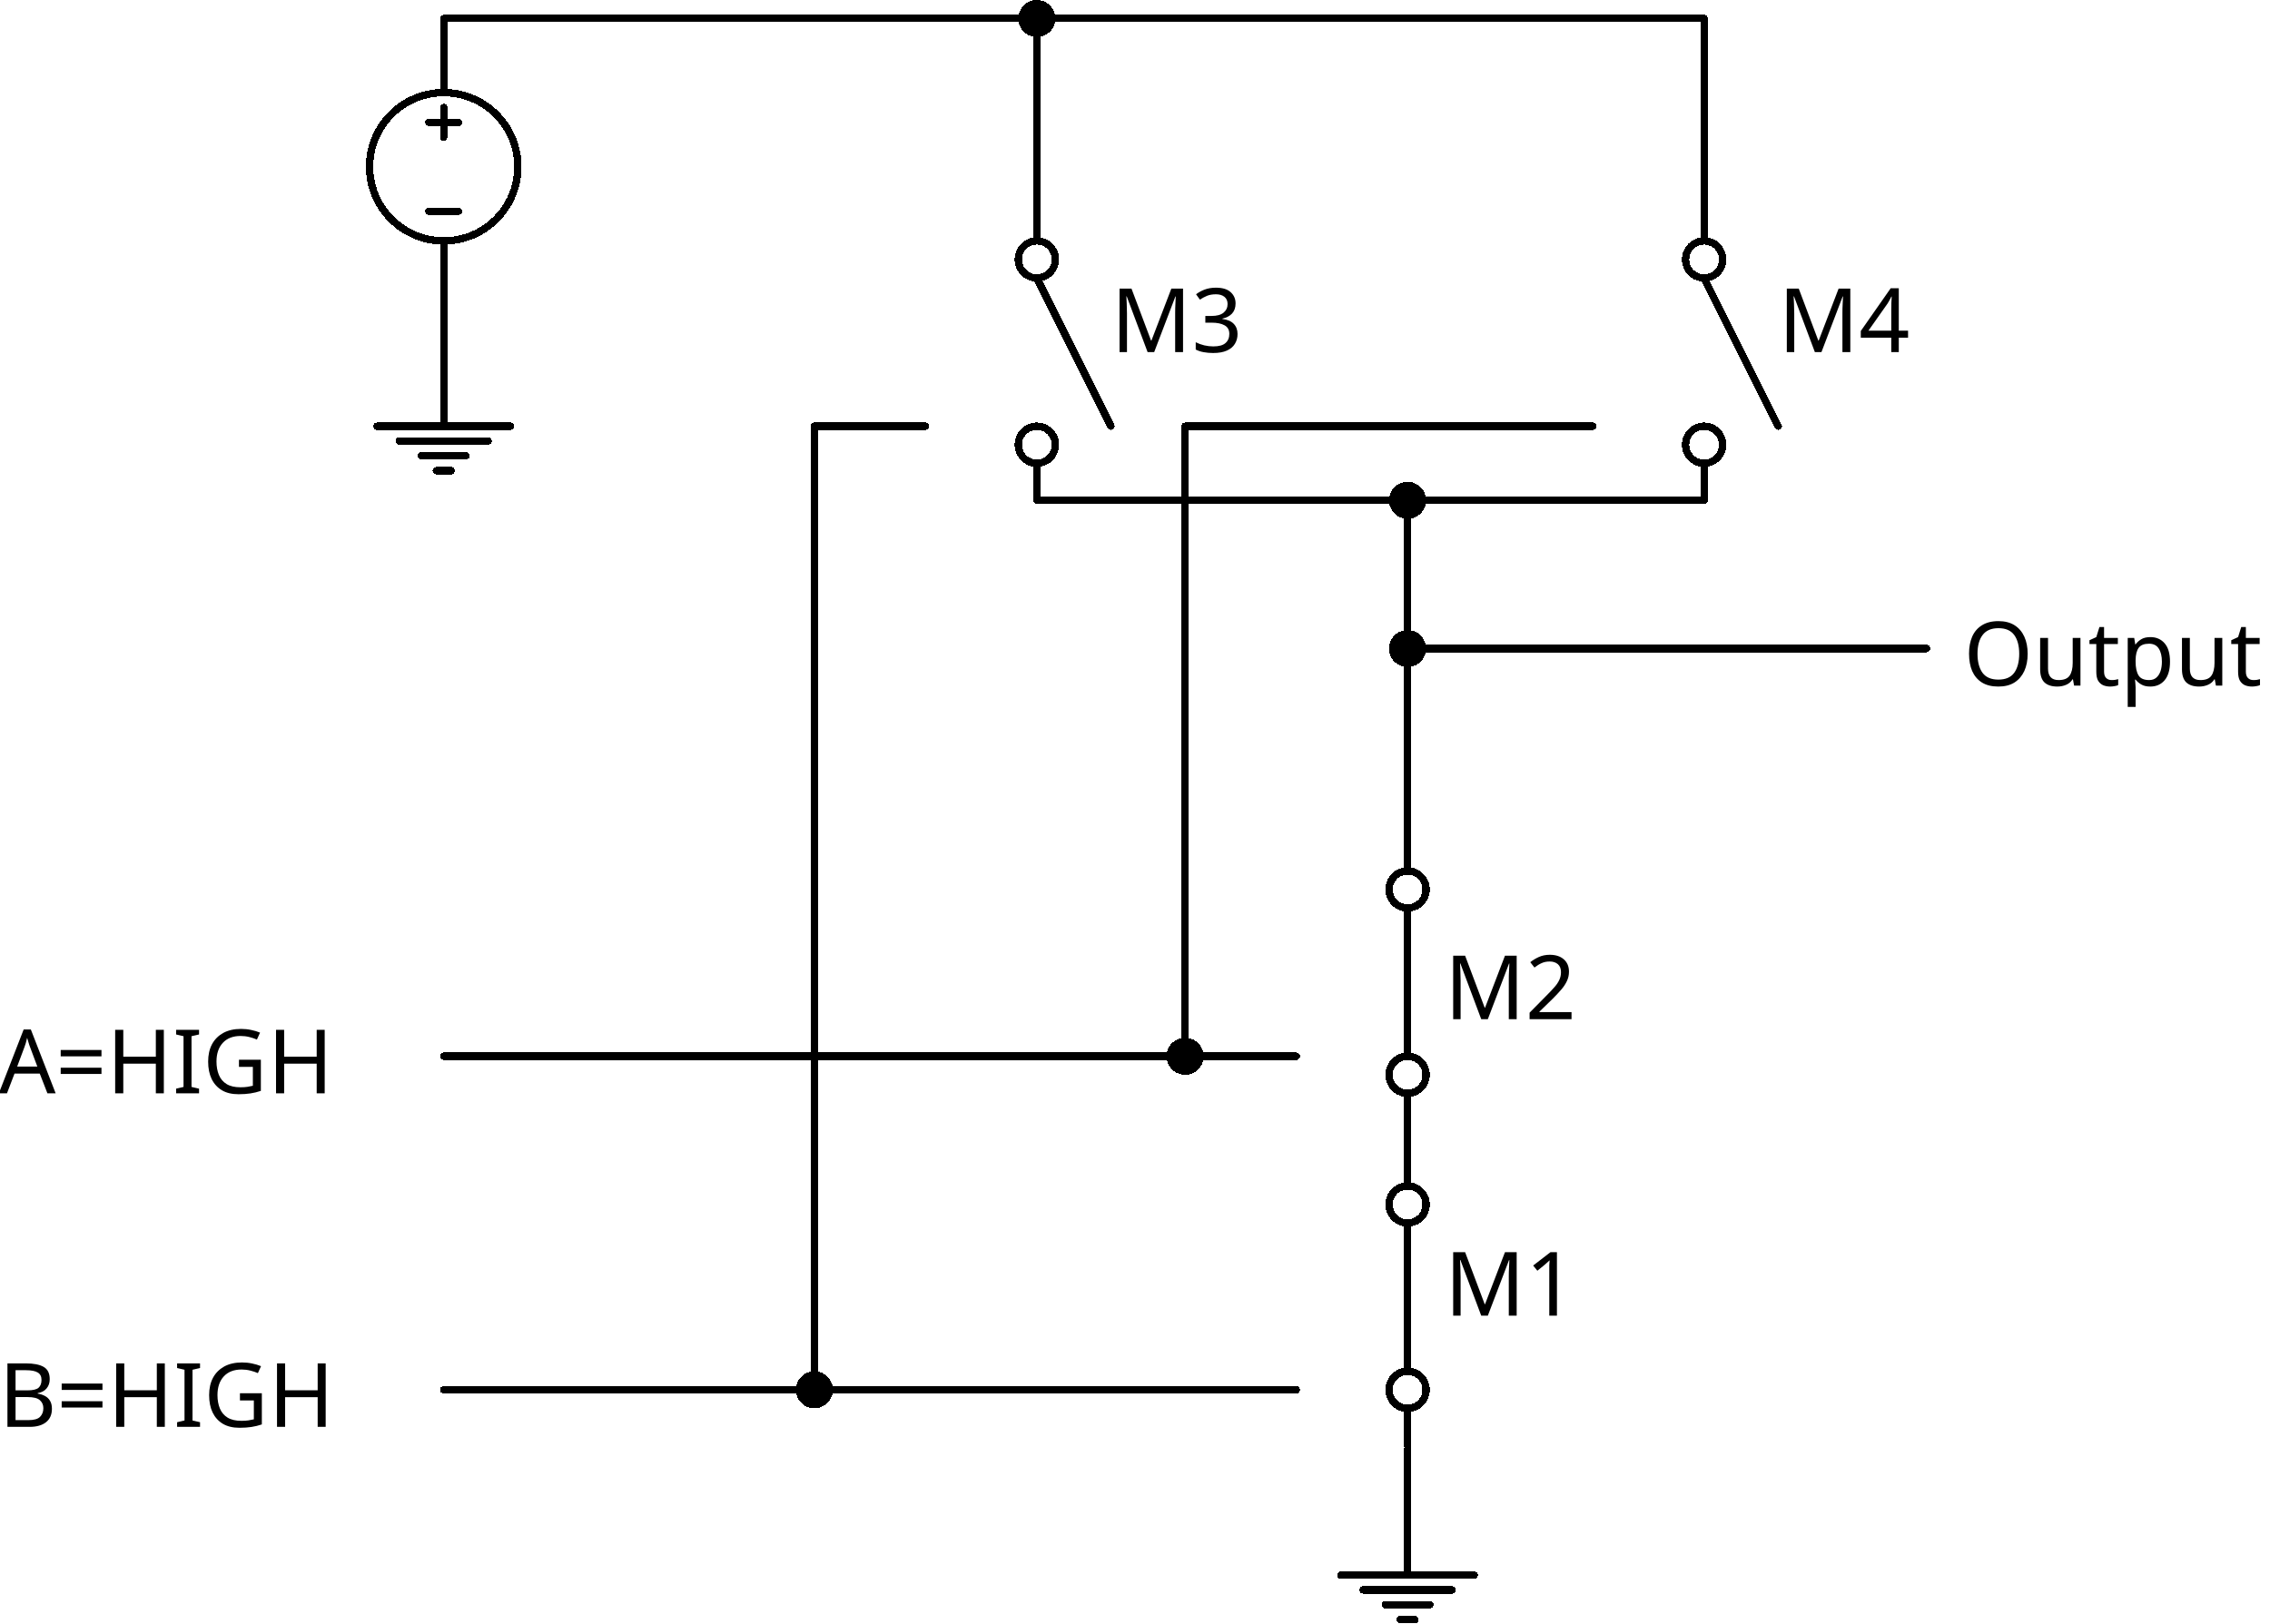
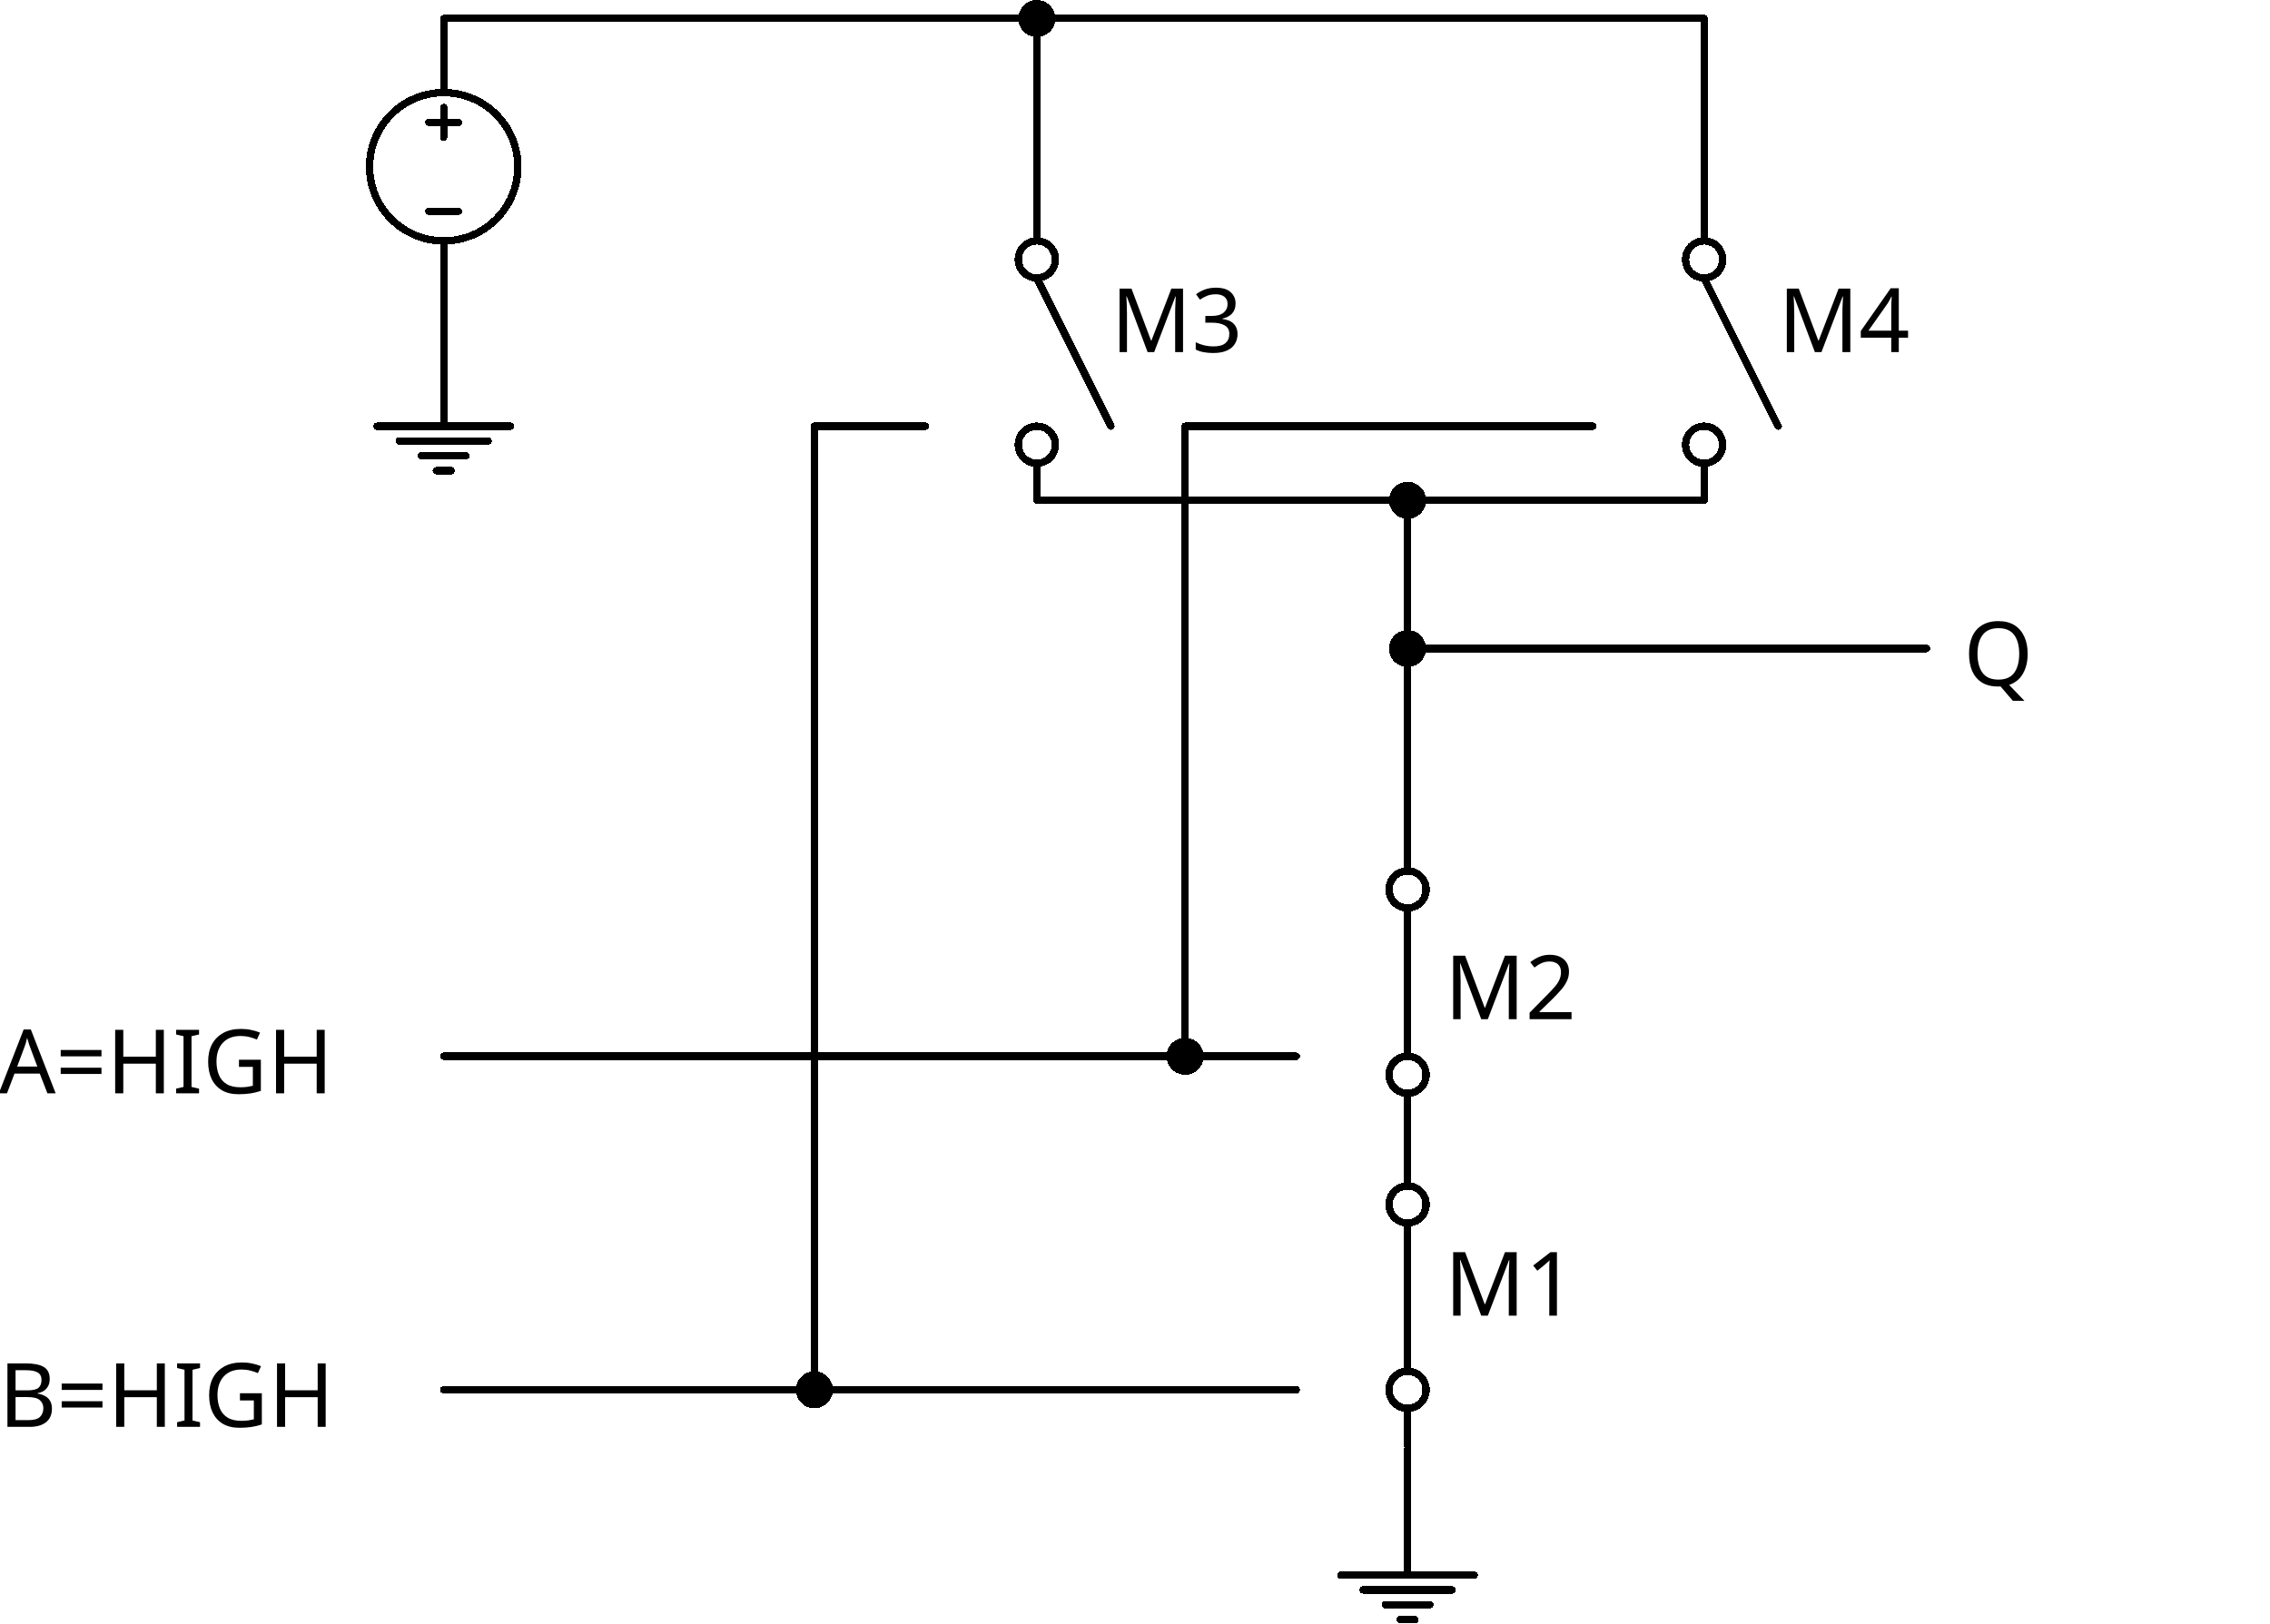
<svg xmlns="http://www.w3.org/2000/svg" width="306.174" height="219" viewBox="-10 -816.4 306.174 219" version="1.1" id="svg4601">
  <defs id="defs4605" />
  <style type="text/css" id="style3590">
path, polyline, polygon {stroke-linejoin:round;}
rect, circle, ellipse, polyline, line, polygon, path {shape-rendering:crispEdges;}
</style>
  <polyline style="fill:none;stroke:#000000;stroke-width:1;stroke-linecap:round;stroke-linejoin:round;shape-rendering:crispEdges" locked="0" id="gge1112" points="760 -710 760 -735 670 -735" c_shapetype="line" c_etype="wire" transform="translate(-540.1523,-78.9)" />
  <polyline style="fill:none;stroke:#000000;stroke-width:1;stroke-linecap:round;stroke-linejoin:round;shape-rendering:crispEdges" locked="0" id="gge1113" points="590 -695 590 -690" c_shapetype="line" c_etype="wire" transform="translate(-540.1523,-78.9)" />
  <polyline style="fill:none;stroke:#000000;stroke-width:1;stroke-linecap:round;stroke-linejoin:round;shape-rendering:crispEdges" locked="0" id="gge1114" points="655 -680 640 -680 640 -550" c_shapetype="line" c_etype="wire" transform="translate(-540.1523,-78.9)" />
  <polyline style="fill:none;stroke:#000000;stroke-width:1;stroke-linecap:round;stroke-linejoin:round;shape-rendering:crispEdges" locked="0" id="gge1115" points="670 -670 720 -670" c_shapetype="line" c_etype="wire" transform="translate(-540.1523,-78.9)" />
  <polyline style="fill:none;stroke:#000000;stroke-width:1;stroke-linecap:round;stroke-linejoin:round;shape-rendering:crispEdges" locked="0" id="gge1116" points="720 -625 720 -635 720 -670 760 -670" c_shapetype="line" c_etype="wire" transform="translate(-540.1523,-78.9)" />
  <polyline style="fill:none;stroke:#000000;stroke-width:1;stroke-linecap:round;stroke-linejoin:round;shape-rendering:crispEdges" locked="0" id="gge1117" points="705 -550 700 -550 680 -550 590 -550" c_shapetype="line" c_etype="wire" transform="translate(-540.1523,-78.9)" />
  <g c_etype="pinpart" c_shapetype="group" c_origin="530,-545" locked="0" id="gge1118" c_partid="part_annotation" transform="translate(-540.1523,-78.9)">
    <text style="font-size:12px;font-family:Verdana;text-anchor:start;fill:#000000" id="text4041" type="comment" dominant-baseline="" font-style="" font-weight="" font-size="9pt" y="-545" x="530">B=HIGH</text>
  </g>
  <polyline style="fill:none;stroke:#000000;stroke-width:1;stroke-linecap:round;stroke-linejoin:round;shape-rendering:crispEdges" locked="0" id="gge1120" points="590 -735 670 -735 670 -710" c_shapetype="line" c_etype="wire" transform="translate(-540.1523,-78.9)" />
  <circle cx="49.848" cy="-793.9" id="gge1213" locked="0" r="10" style="fill:none;stroke:#000000;stroke-width:1;shape-rendering:crispEdges" />
  <text style="font-size:9.333px;font-family:Verdana;text-anchor:end;display:none;fill:#000000" id="text4052" transform="rotate(-90)" display="none" c_pinname="1" font-size="7pt" y="49.848" x="801.9">1</text>
  <text style="font-size:9.333px;font-family:Verdana;text-anchor:start;display:none;fill:#000000" id="text4054" transform="rotate(-90)" display="none" c_pinnumber="1" font-size="7pt" y="45.848" x="807.9">1</text>
  <path style="fill:none;stroke:#000000;stroke-width:1;stroke-linejoin:round;shape-rendering:crispEdges" id="path4058" d="m 49.848,-803.9 v -10" />
  <circle style="display:none;fill:none;stroke:#000000;stroke-width:1;shape-rendering:crispEdges" id="circle4060" display="none" r="3" cy="-826.9" cx="49.848" />
  <path style="display:none;fill:none;stroke:#000000;stroke-width:1;stroke-linejoin:round;shape-rendering:crispEdges" id="path4062" display="none" d="m 46.848,-823.9 3,3 3,-3" />
  <polyline points="588 -721 592 -721" id="gge1221" locked="0" style="fill:none;stroke:#000000;stroke-width:1;stroke-linecap:round;stroke-linejoin:round;shape-rendering:crispEdges" transform="translate(-540.1523,-78.9)" />
  <polyline points="590 -723 590 -719" id="gge1222" locked="0" style="fill:none;stroke:#000000;stroke-width:1;stroke-linecap:round;stroke-linejoin:round;shape-rendering:crispEdges" transform="translate(-540.1523,-78.9)" />
  <text style="font-size:9.333px;font-family:Verdana;text-anchor:start;display:none;fill:#000000" id="text4067" transform="rotate(-90)" display="none" c_pinname="2" font-size="7pt" y="49.848" x="787.9">2</text>
  <text style="font-size:9.333px;font-family:Verdana;text-anchor:end;display:none;fill:#000000" id="text4069" transform="rotate(-90)" display="none" c_pinnumber="2" font-size="7pt" y="45.848" x="779.9">2</text>
  <path style="fill:none;stroke:#000000;stroke-width:1;stroke-linejoin:round;shape-rendering:crispEdges" id="path4073" d="m 49.848,-783.9 v 10" />
  <circle style="display:none;fill:none;stroke:#000000;stroke-width:1;shape-rendering:crispEdges" id="circle4075" display="none" r="3" cy="-760.9" cx="49.848" />
  <path style="display:none;fill:none;stroke:#000000;stroke-width:1;stroke-linejoin:round;shape-rendering:crispEdges" id="path4077" display="none" d="m 52.848,-763.9 -3,-3 -3,3" />
  <polyline points="592 -709 588 -709" id="gge1230" locked="0" style="fill:none;stroke:#000000;stroke-width:1;stroke-linecap:round;stroke-linejoin:round;shape-rendering:crispEdges" transform="translate(-540.1523,-78.9)" />
  <g c_partid="part_annotation" id="gge1233" c_shapetype="group" transform="translate(-540.1523,-78.9)">
    <text x="577" y="-664" font-size="9pt" c_note="note_netflag" display="none" id="text4084" style="font-size:12px;font-family:'Times New Roman';text-anchor:start;display:none;fill:#000000">GND</text>
  </g>
  <polyline points="590 -680 590 -690" id="gge1235" locked="0" fill="transparent" style="stroke:#000000;stroke-width:1;stroke-linecap:round;stroke-linejoin:round;shape-rendering:crispEdges" transform="translate(-540.1523,-78.9)" />
  <polyline points="581 -680 599 -680" id="gge1236" locked="0" fill="transparent" style="stroke:#000000;stroke-width:1;stroke-linecap:round;stroke-linejoin:round;shape-rendering:crispEdges" transform="translate(-540.1523,-78.9)" />
  <polyline points="584 -678 596 -678" id="gge1237" locked="0" fill="transparent" style="stroke:#000000;stroke-width:1;stroke-linecap:round;stroke-linejoin:round;shape-rendering:crispEdges" transform="translate(-540.1523,-78.9)" />
  <polyline points="587 -676 593 -676" id="gge1238" locked="0" fill="transparent" style="stroke:#000000;stroke-width:1;stroke-linecap:round;stroke-linejoin:round;shape-rendering:crispEdges" transform="translate(-540.1523,-78.9)" />
  <polyline points="589 -674 591 -674" id="gge1239" locked="0" fill="transparent" style="stroke:#000000;stroke-width:1;stroke-linecap:round;stroke-linejoin:round;shape-rendering:crispEdges" transform="translate(-540.1523,-78.9)" />
  <polyline style="fill:none;stroke:#000000;stroke-width:1;stroke-linecap:round;stroke-linejoin:round;shape-rendering:crispEdges" locked="0" id="gge1324" points="745 -680 740 -680 720 -680 690 -680 690 -595 590 -595" c_shapetype="line" c_etype="wire" transform="translate(-540.1523,-78.9)" />
  <g c_partid="part_annotation" id="gge1327" c_shapetype="group" transform="translate(-540.1523,-78.9)">
    <text x="707" y="-509" font-size="9pt" c_note="note_netflag" display="none" id="text4096" style="font-size:12px;font-family:'Times New Roman';text-anchor:start;display:none;fill:#000000">GND</text>
  </g>
  <polyline points="720 -525 720 -535" id="gge1329" locked="0" fill="transparent" style="stroke:#000000;stroke-width:1;stroke-linecap:round;stroke-linejoin:round;shape-rendering:crispEdges" transform="translate(-540.1523,-78.9)" />
  <polyline points="711 -525 729 -525" id="gge1330" locked="0" fill="transparent" style="stroke:#000000;stroke-width:1;stroke-linecap:round;stroke-linejoin:round;shape-rendering:crispEdges" transform="translate(-540.1523,-78.9)" />
  <polyline points="714 -523 726 -523" id="gge1331" locked="0" fill="transparent" style="stroke:#000000;stroke-width:1;stroke-linecap:round;stroke-linejoin:round;shape-rendering:crispEdges" transform="translate(-540.1523,-78.9)" />
  <polyline points="717 -521 723 -521" id="gge1332" locked="0" fill="transparent" style="stroke:#000000;stroke-width:1;stroke-linecap:round;stroke-linejoin:round;shape-rendering:crispEdges" transform="translate(-540.1523,-78.9)" />
  <polyline points="719 -519 721 -519" id="gge1333" locked="0" fill="transparent" style="stroke:#000000;stroke-width:1;stroke-linecap:round;stroke-linejoin:round;shape-rendering:crispEdges" transform="translate(-540.1523,-78.9)" />
  <g c_etype="pinpart" c_shapetype="group" c_origin="530,-590" locked="0" id="gge1335" c_partid="part_annotation" transform="translate(-540.1523,-78.9)">
    <text style="font-size:12px;font-family:Verdana;text-anchor:start;fill:#000000" id="text4105" type="comment" dominant-baseline="" font-style="" font-weight="" font-size="9pt" y="-590" x="530">A=HIGH</text>
  </g>
  <g c_etype="pinpart" c_shapetype="group" c_origin="795,-645" locked="0" id="gge1337" c_partid="part_annotation" transform="translate(-540.1523,-78.9)">
-     <text style="font-size:12px;font-family:Verdana;text-anchor:start;fill:#000000" id="text4108" type="comment" dominant-baseline="" font-style="" font-weight="" font-size="9pt" y="-645" x="795">Output</text>
+     <text style="font-size:12px;font-family:Verdana;text-anchor:start;fill:#000000" id="text4108" type="comment" dominant-baseline="" font-style="" font-weight="" font-size="9pt" y="-645" x="795">Q</text>
  </g>
  <polyline style="fill:none;stroke:#000000;stroke-width:1;stroke-linecap:round;stroke-linejoin:round;shape-rendering:crispEdges" locked="0" id="gge1388" points="720 -572.5 720 -552.5" c_shapetype="line" c_etype="wire" transform="translate(-540.1523,-78.9)" />
  <polyline style="fill:none;stroke:#000000;stroke-width:1;stroke-linecap:round;stroke-linejoin:round;shape-rendering:crispEdges" locked="0" id="gge1389" points="720 -542.5 720 -547.5" c_shapetype="line" c_etype="wire" transform="translate(-540.1523,-78.9)" />
  <polyline style="fill:none;stroke:#000000;stroke-width:1;stroke-linecap:round;stroke-linejoin:round;shape-rendering:crispEdges" locked="0" id="gge1390" points="720 -577.5 720 -590" c_shapetype="line" c_etype="wire" transform="translate(-540.1523,-78.9)" />
  <circle style="fill:none;stroke:#000000;stroke-width:1;shape-rendering:crispEdges" r="2.5" c_shapetype="line" locked="0" id="gge1391" cy="-628.9" cx="179.848" />
  <circle style="fill:none;stroke:#000000;stroke-width:1;shape-rendering:crispEdges" r="2.5" c_shapetype="line" locked="0" id="gge1392" cy="-653.9" cx="179.848" />
  <circle style="fill:none;stroke:#000000;stroke-width:1;shape-rendering:crispEdges" r="2.5" c_shapetype="line" locked="0" id="gge1403" cy="-696.4" cx="179.848" />
  <circle style="fill:none;stroke:#000000;stroke-width:1;shape-rendering:crispEdges" r="2.5" c_shapetype="line" locked="0" id="gge1404" cy="-671.4" cx="179.848" />
  <polyline style="fill:none;stroke:#000000;stroke-width:1;stroke-linecap:round;stroke-linejoin:round;shape-rendering:crispEdges" locked="0" id="gge1405" points="720 -620 720 -625" c_shapetype="line" c_etype="wire" transform="translate(-540.1523,-78.9)" />
  <polyline style="fill:none;stroke:#000000;stroke-width:1;stroke-linecap:round;stroke-linejoin:round;shape-rendering:crispEdges" locked="0" id="gge1407" points="720 -615 720 -595" c_shapetype="line" c_etype="wire" transform="translate(-540.1523,-78.9)" />
  <polyline style="fill:none;stroke:#000000;stroke-width:1;stroke-linecap:round;stroke-linejoin:round;shape-rendering:crispEdges" locked="0" id="gge1411" points="720 -535 720 -542" c_shapetype="line" c_etype="wire" transform="translate(-540.1523,-78.9)" />
  <polyline style="fill:none;stroke:#000000;stroke-width:1;stroke-linecap:round;stroke-linejoin:round;shape-rendering:crispEdges" locked="0" id="gge1414" points="790 -650 720 -650" c_shapetype="line" c_etype="wire" transform="translate(-540.1523,-78.9)" />
  <polyline style="fill:none;stroke:#000000;stroke-width:1;stroke-linecap:round;stroke-linejoin:round;shape-rendering:crispEdges" locked="0" id="gge1418" points="705 -595 700 -595 690 -595" c_shapetype="line" c_etype="wire" transform="translate(-540.1523,-78.9)" />
  <polyline style="fill:none;stroke:#000000;stroke-width:1;stroke-linecap:round;stroke-linejoin:round;shape-rendering:crispEdges" c_shapetype="line" locked="0" id="gge1425" points="670 -700 680 -680" transform="translate(-540.1523,-78.9)" />
  <circle style="fill:none;stroke:#000000;stroke-width:1;shape-rendering:crispEdges" r="2.5" c_shapetype="line" locked="0" id="gge1426" cy="-781.4" cx="129.848" />
  <circle style="fill:none;stroke:#000000;stroke-width:1;shape-rendering:crispEdges" r="2.5" c_shapetype="line" locked="0" id="gge1427" cy="-756.4" cx="129.848" />
  <polyline style="fill:none;stroke:#000000;stroke-width:1;stroke-linecap:round;stroke-linejoin:round;shape-rendering:crispEdges" locked="0" id="gge1428" points="670 -705 670 -710" c_shapetype="line" c_etype="wire" transform="translate(-540.1523,-78.9)" />
  <polyline style="fill:none;stroke:#000000;stroke-width:1;stroke-linecap:round;stroke-linejoin:round;shape-rendering:crispEdges" locked="0" id="gge1429" points="670 -670 670 -675" c_shapetype="line" c_etype="wire" transform="translate(-540.1523,-78.9)" />
  <polyline style="fill:none;stroke:#000000;stroke-width:1;stroke-linecap:round;stroke-linejoin:round;shape-rendering:crispEdges" c_shapetype="line" locked="0" id="gge1431" points="760 -700 770 -680" transform="translate(-540.1523,-78.9)" />
  <circle style="fill:none;stroke:#000000;stroke-width:1;shape-rendering:crispEdges" r="2.5" c_shapetype="line" locked="0" id="gge1432" cy="-781.4" cx="219.848" />
  <circle style="fill:none;stroke:#000000;stroke-width:1;shape-rendering:crispEdges" r="2.5" c_shapetype="line" locked="0" id="gge1433" cy="-756.4" cx="219.848" />
  <polyline style="fill:none;stroke:#000000;stroke-width:1;stroke-linecap:round;stroke-linejoin:round;shape-rendering:crispEdges" locked="0" id="gge1434" points="760 -705 760 -710" c_shapetype="line" c_etype="wire" transform="translate(-540.1523,-78.9)" />
  <polyline style="fill:none;stroke:#000000;stroke-width:1;stroke-linecap:round;stroke-linejoin:round;shape-rendering:crispEdges" locked="0" id="gge1435" points="760 -670 760 -675" c_shapetype="line" c_etype="wire" transform="translate(-540.1523,-78.9)" />
  <g c_etype="pinpart" c_shapetype="group" c_origin="680,-690" locked="0" id="gge1557" c_partid="part_annotation" transform="translate(-540.1523,-78.9)">
    <text style="font-size:12px;font-family:Verdana;text-anchor:start;fill:#000000" id="text4231" type="comment" dominant-baseline="" font-style="" font-weight="" font-size="9pt" y="-690" x="680">M3</text>
  </g>
  <g c_etype="pinpart" c_shapetype="group" c_origin="770,-690" locked="0" id="gge1559" c_partid="part_annotation" transform="translate(-540.1523,-78.9)">
    <text style="font-size:12px;font-family:Verdana;text-anchor:start;fill:#000000" id="text4234" type="comment" dominant-baseline="" font-style="" font-weight="" font-size="9pt" y="-690" x="770">M4</text>
  </g>
  <g c_etype="pinpart" c_shapetype="group" c_origin="725,-600" locked="0" id="gge1561" c_partid="part_annotation" transform="translate(-540.1523,-78.9)">
    <text style="font-size:12px;font-family:Verdana;text-anchor:start;fill:#000000" id="text4237" type="comment" dominant-baseline="" font-style="" font-weight="" font-size="9pt" y="-600" x="725">M2</text>
  </g>
  <g c_etype="pinpart" c_shapetype="group" c_origin="725,-560" locked="0" id="gge1563" c_partid="part_annotation" transform="translate(-540.1523,-78.9)">
    <text style="font-size:12px;font-family:Verdana;text-anchor:start;fill:#000000" id="text4240" type="comment" dominant-baseline="" font-style="" font-weight="" font-size="9pt" y="-560" x="725">M1</text>
  </g>
  <g c_shapetype="group" locked="0" id="gge1109" c_origin="670,-735" c_etype="pinpart" c_partid="part_junction" transform="translate(-540.1523,-78.9)">
    <circle style="fill:#4f4f4f;stroke:none;shape-rendering:crispEdges" id="circle4525" r="2" cy="-735" cx="670" class="pindot" c_pindot="true" />
    <circle style="fill:#000000;stroke-width:1;shape-rendering:crispEdges" id="circle4527" r="2.5" cy="-735" cx="670" />
  </g>
  <g c_shapetype="group" locked="0" id="gge1106" c_origin="720,-670" c_etype="pinpart" c_partid="part_junction" transform="translate(-540.1523,-78.9)">
    <circle style="fill:#4f4f4f;stroke:none;shape-rendering:crispEdges" id="circle4530" r="2" cy="-670" cx="720" class="pindot" c_pindot="true" />
    <circle style="fill:#000000;stroke-width:1;shape-rendering:crispEdges" id="circle4532" r="2.5" cy="-670" cx="720" />
  </g>
  <g c_shapetype="group" locked="0" id="gge1097" c_origin="640,-550" c_etype="pinpart" c_partid="part_junction" transform="translate(-540.1523,-78.9)">
    <circle style="fill:#4f4f4f;stroke:none;shape-rendering:crispEdges" id="circle4535" r="2" cy="-550" cx="640" class="pindot" c_pindot="true" />
    <circle style="fill:#000000;stroke-width:1;shape-rendering:crispEdges" id="circle4537" r="2.5" cy="-550" cx="640" />
  </g>
  <g c_shapetype="group" locked="0" id="gge1415" c_origin="720,-650" c_etype="pinpart" c_partid="part_junction" transform="translate(-540.1523,-78.9)">
    <circle style="fill:#4f4f4f;stroke:none;shape-rendering:crispEdges" id="circle4565" r="2" cy="-650" cx="720" class="pindot" c_pindot="true" />
    <circle style="fill:#000000;stroke-width:1;shape-rendering:crispEdges" id="circle4567" r="2.5" cy="-650" cx="720" />
  </g>
  <g c_shapetype="group" locked="0" id="gge1419" c_origin="690,-595" c_etype="pinpart" c_partid="part_junction" transform="translate(-540.1523,-78.9)">
    <circle style="fill:#4f4f4f;stroke:none;shape-rendering:crispEdges" id="circle4570" r="2" cy="-595" cx="690" class="pindot" c_pindot="true" />
    <circle style="fill:#000000;stroke-width:1;shape-rendering:crispEdges" id="circle4572" r="2.5" cy="-595" cx="690" />
  </g>
</svg>
